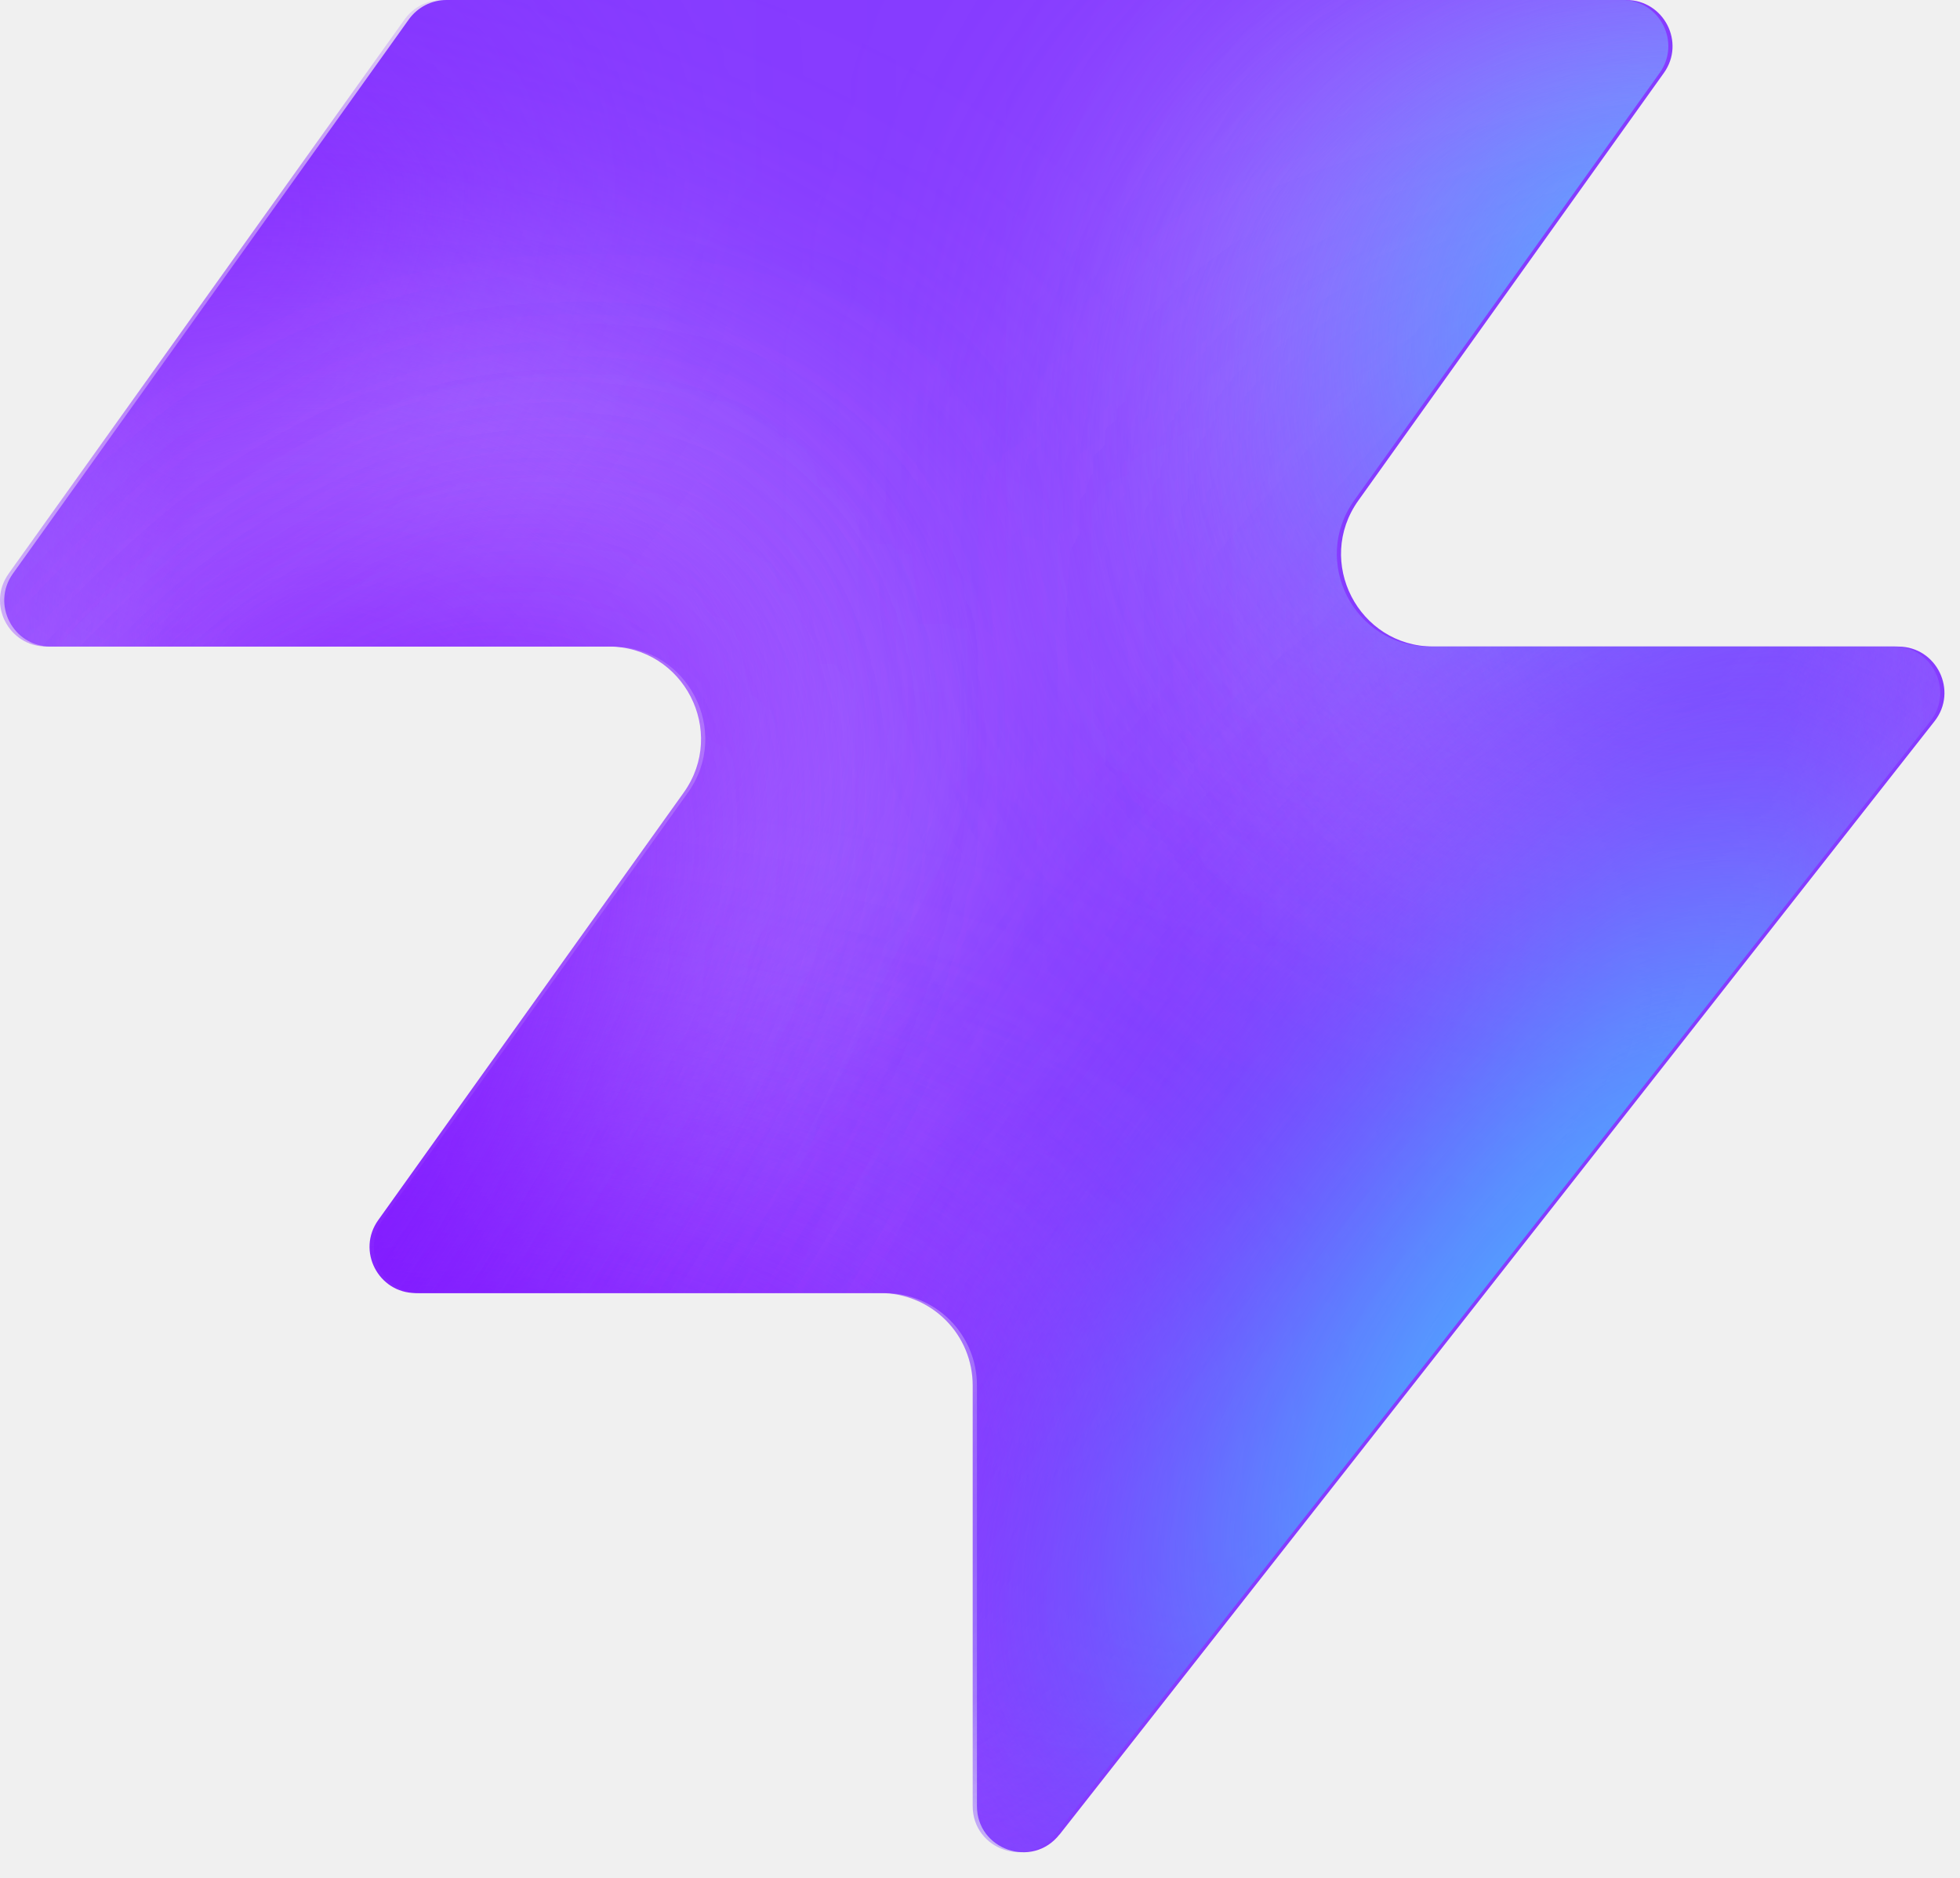
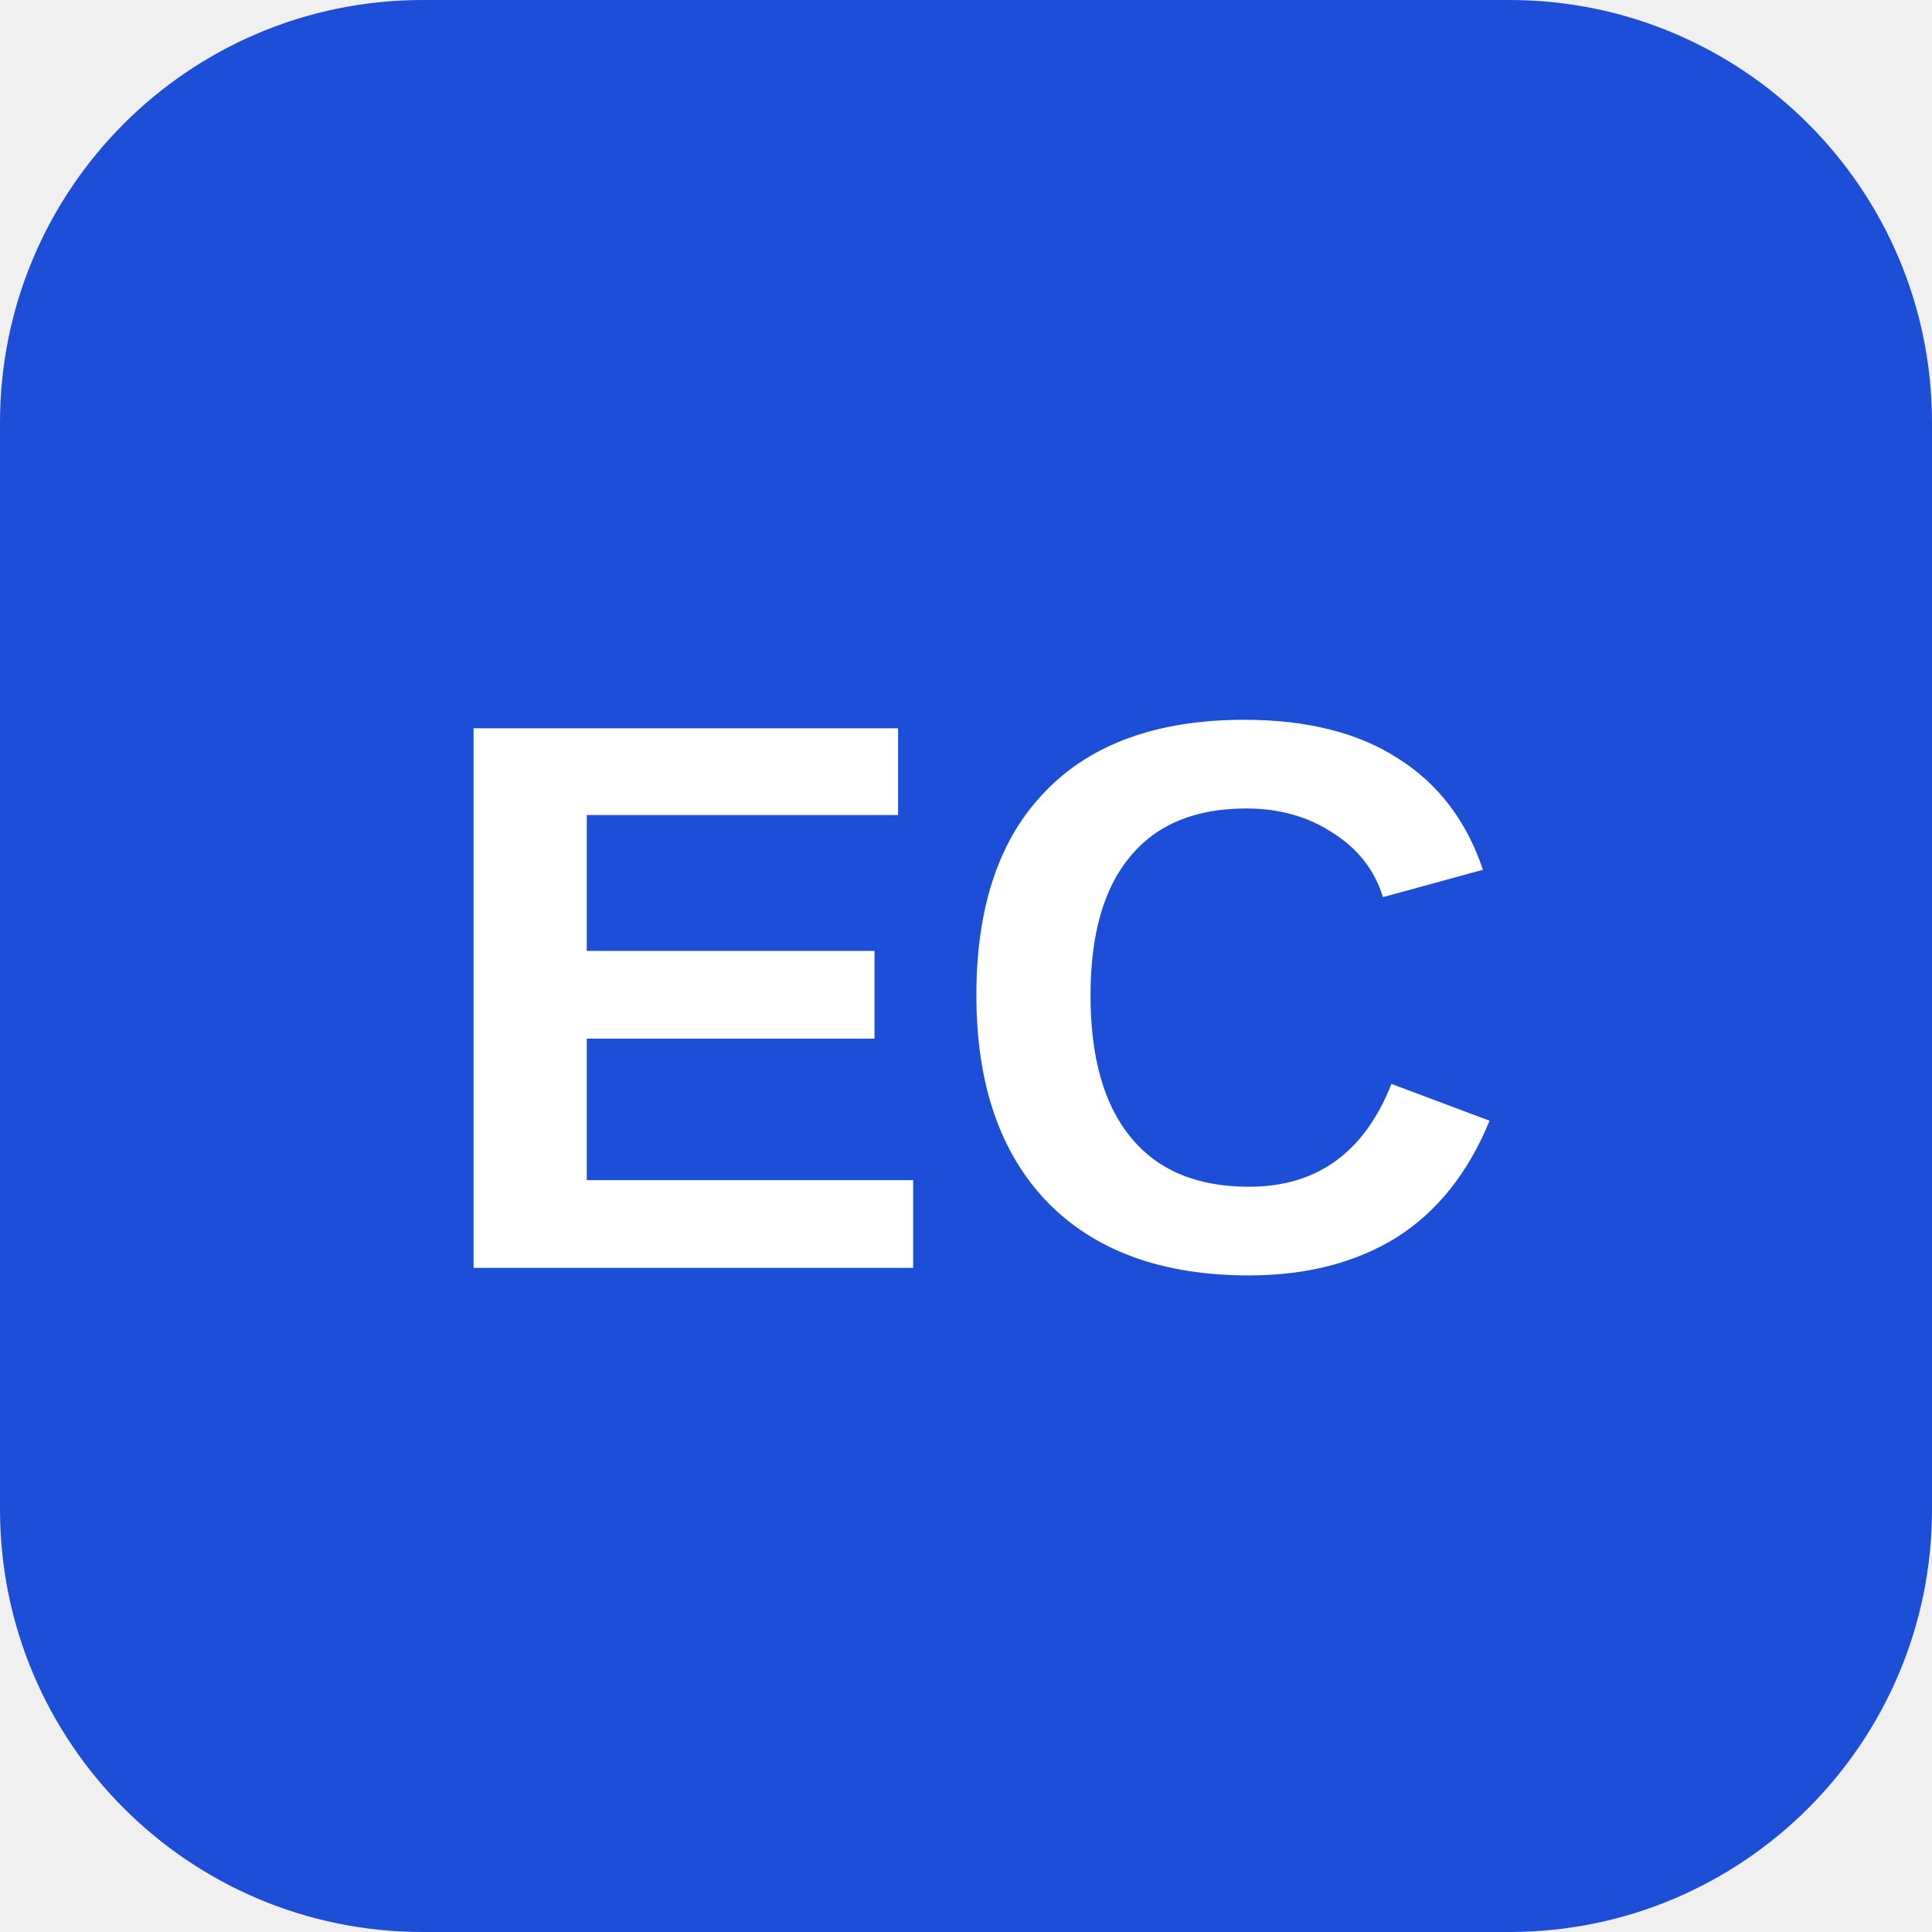
- <svg xmlns="http://www.w3.org/2000/svg" width="48" height="46" fill="none" viewBox="0 0 48 46">
-   <path fill="#863bff" d="M25.946 44.938c-.664.845-2.021.375-2.021-.698V33.937a2.26 2.26 0 0 0-2.262-2.262H10.287c-.92 0-1.456-1.04-.92-1.788l7.48-10.471c1.07-1.497 0-3.578-1.842-3.578H1.237c-.92 0-1.456-1.04-.92-1.788L10.013.474c.214-.297.556-.474.92-.474h28.894c.92 0 1.456 1.04.92 1.788l-7.48 10.471c-1.07 1.498 0 3.579 1.842 3.579h11.377c.943 0 1.473 1.088.89 1.83L25.947 44.94z" style="fill:#863bff;fill:color(display-p3 .525 .23 1);fill-opacity:1" />
-   <mask id="a" width="48" height="46" x="0" y="0" maskUnits="userSpaceOnUse" style="mask-type:alpha">
-     <path fill="#000" d="M25.842 44.938c-.664.844-2.021.375-2.021-.698V33.937a2.26 2.26 0 0 0-2.262-2.262H10.183c-.92 0-1.456-1.04-.92-1.788l7.48-10.471c1.07-1.498 0-3.579-1.842-3.579H1.133c-.92 0-1.456-1.04-.92-1.787L9.91.473c.214-.297.556-.474.92-.474h28.894c.92 0 1.456 1.04.92 1.788l-7.48 10.471c-1.07 1.498 0 3.578 1.842 3.578h11.377c.943 0 1.473 1.088.89 1.832L25.843 44.94z" style="fill:#000;fill-opacity:1" />
-   </mask>
-   <g mask="url(#a)">
-     <g filter="url(#b)">
-       <ellipse cx="5.508" cy="14.704" fill="#ede6ff" rx="5.508" ry="14.704" style="fill:#ede6ff;fill:color(display-p3 .927 .903 1);fill-opacity:1" transform="matrix(.00324 1 1 -.00324 -4.47 31.516)" />
-     </g>
-     <g filter="url(#c)">
-       <ellipse cx="10.399" cy="29.851" fill="#ede6ff" rx="10.399" ry="29.851" style="fill:#ede6ff;fill:color(display-p3 .927 .903 1);fill-opacity:1" transform="matrix(.00324 1 1 -.00324 -39.328 7.883)" />
-     </g>
-     <g filter="url(#d)">
-       <ellipse cx="5.508" cy="30.487" fill="#7e14ff" rx="5.508" ry="30.487" style="fill:#7e14ff;fill:color(display-p3 .492 .077 1);fill-opacity:1" transform="rotate(89.814 -25.913 -14.639)scale(1 -1)" />
-     </g>
-     <g filter="url(#e)">
-       <ellipse cx="5.508" cy="30.599" fill="#7e14ff" rx="5.508" ry="30.599" style="fill:#7e14ff;fill:color(display-p3 .492 .077 1);fill-opacity:1" transform="rotate(89.814 -32.644 -3.334)scale(1 -1)" />
-     </g>
-     <g filter="url(#f)">
-       <ellipse cx="5.508" cy="30.599" fill="#7e14ff" rx="5.508" ry="30.599" style="fill:#7e14ff;fill:color(display-p3 .492 .077 1);fill-opacity:1" transform="matrix(.00324 1 1 -.00324 -34.34 30.47)" />
-     </g>
-     <g filter="url(#g)">
-       <ellipse cx="14.072" cy="22.078" fill="#ede6ff" rx="14.072" ry="22.078" style="fill:#ede6ff;fill:color(display-p3 .927 .903 1);fill-opacity:1" transform="rotate(93.35 24.506 48.493)scale(-1 1)" />
-     </g>
-     <g filter="url(#h)">
-       <ellipse cx="3.47" cy="21.501" fill="#7e14ff" rx="3.47" ry="21.501" style="fill:#7e14ff;fill:color(display-p3 .492 .077 1);fill-opacity:1" transform="rotate(89.009 28.708 47.59)scale(-1 1)" />
-     </g>
-     <g filter="url(#i)">
-       <ellipse cx="3.47" cy="21.501" fill="#7e14ff" rx="3.47" ry="21.501" style="fill:#7e14ff;fill:color(display-p3 .492 .077 1);fill-opacity:1" transform="rotate(89.009 28.708 47.59)scale(-1 1)" />
-     </g>
-     <g filter="url(#j)">
-       <ellipse cx=".387" cy="8.972" fill="#7e14ff" rx="4.407" ry="29.108" style="fill:#7e14ff;fill:color(display-p3 .492 .077 1);fill-opacity:1" transform="rotate(39.51 .387 8.972)" />
-     </g>
-     <g filter="url(#k)">
-       <ellipse cx="47.523" cy="-6.092" fill="#7e14ff" rx="4.407" ry="29.108" style="fill:#7e14ff;fill:color(display-p3 .492 .077 1);fill-opacity:1" transform="rotate(37.892 47.523 -6.092)" />
-     </g>
-     <g filter="url(#l)">
-       <ellipse cx="41.412" cy="6.333" fill="#47bfff" rx="5.971" ry="9.665" style="fill:#47bfff;fill:color(display-p3 .28 .748 1);fill-opacity:1" transform="rotate(37.892 41.412 6.333)" />
-     </g>
-     <g filter="url(#m)">
-       <ellipse cx="-1.879" cy="38.332" fill="#7e14ff" rx="4.407" ry="29.108" style="fill:#7e14ff;fill:color(display-p3 .492 .077 1);fill-opacity:1" transform="rotate(37.892 -1.88 38.332)" />
-     </g>
-     <g filter="url(#n)">
-       <ellipse cx="-1.879" cy="38.332" fill="#7e14ff" rx="4.407" ry="29.108" style="fill:#7e14ff;fill:color(display-p3 .492 .077 1);fill-opacity:1" transform="rotate(37.892 -1.88 38.332)" />
-     </g>
-     <g filter="url(#o)">
-       <ellipse cx="35.651" cy="29.907" fill="#7e14ff" rx="4.407" ry="29.108" style="fill:#7e14ff;fill:color(display-p3 .492 .077 1);fill-opacity:1" transform="rotate(37.892 35.651 29.907)" />
-     </g>
-     <g filter="url(#p)">
-       <ellipse cx="38.418" cy="32.4" fill="#47bfff" rx="5.971" ry="15.297" style="fill:#47bfff;fill:color(display-p3 .28 .748 1);fill-opacity:1" transform="rotate(37.892 38.418 32.4)" />
-     </g>
-   </g>
-   <defs>
-     <filter id="b" width="60.045" height="41.654" x="-19.77" y="16.149" color-interpolation-filters="sRGB" filterUnits="userSpaceOnUse">
-       <feFlood flood-opacity="0" result="BackgroundImageFix" />
-       <feBlend in="SourceGraphic" in2="BackgroundImageFix" result="shape" />
-       <feGaussianBlur result="effect1_foregroundBlur_2002_17158" stdDeviation="7.659" />
-     </filter>
-     <filter id="c" width="90.34" height="51.437" x="-54.613" y="-7.533" color-interpolation-filters="sRGB" filterUnits="userSpaceOnUse">
-       <feFlood flood-opacity="0" result="BackgroundImageFix" />
-       <feBlend in="SourceGraphic" in2="BackgroundImageFix" result="shape" />
-       <feGaussianBlur result="effect1_foregroundBlur_2002_17158" stdDeviation="7.659" />
-     </filter>
-     <filter id="d" width="79.355" height="29.4" x="-49.64" y="2.03" color-interpolation-filters="sRGB" filterUnits="userSpaceOnUse">
-       <feFlood flood-opacity="0" result="BackgroundImageFix" />
-       <feBlend in="SourceGraphic" in2="BackgroundImageFix" result="shape" />
-       <feGaussianBlur result="effect1_foregroundBlur_2002_17158" stdDeviation="4.596" />
-     </filter>
-     <filter id="e" width="79.579" height="29.4" x="-45.045" y="20.029" color-interpolation-filters="sRGB" filterUnits="userSpaceOnUse">
-       <feFlood flood-opacity="0" result="BackgroundImageFix" />
-       <feBlend in="SourceGraphic" in2="BackgroundImageFix" result="shape" />
-       <feGaussianBlur result="effect1_foregroundBlur_2002_17158" stdDeviation="4.596" />
-     </filter>
-     <filter id="f" width="79.579" height="29.4" x="-43.513" y="21.178" color-interpolation-filters="sRGB" filterUnits="userSpaceOnUse">
-       <feFlood flood-opacity="0" result="BackgroundImageFix" />
-       <feBlend in="SourceGraphic" in2="BackgroundImageFix" result="shape" />
-       <feGaussianBlur result="effect1_foregroundBlur_2002_17158" stdDeviation="4.596" />
-     </filter>
-     <filter id="g" width="74.749" height="58.852" x="15.756" y="-17.901" color-interpolation-filters="sRGB" filterUnits="userSpaceOnUse">
-       <feFlood flood-opacity="0" result="BackgroundImageFix" />
-       <feBlend in="SourceGraphic" in2="BackgroundImageFix" result="shape" />
-       <feGaussianBlur result="effect1_foregroundBlur_2002_17158" stdDeviation="7.659" />
-     </filter>
-     <filter id="h" width="61.377" height="25.362" x="23.548" y="2.284" color-interpolation-filters="sRGB" filterUnits="userSpaceOnUse">
-       <feFlood flood-opacity="0" result="BackgroundImageFix" />
-       <feBlend in="SourceGraphic" in2="BackgroundImageFix" result="shape" />
-       <feGaussianBlur result="effect1_foregroundBlur_2002_17158" stdDeviation="4.596" />
-     </filter>
-     <filter id="i" width="61.377" height="25.362" x="23.548" y="2.284" color-interpolation-filters="sRGB" filterUnits="userSpaceOnUse">
-       <feFlood flood-opacity="0" result="BackgroundImageFix" />
-       <feBlend in="SourceGraphic" in2="BackgroundImageFix" result="shape" />
-       <feGaussianBlur result="effect1_foregroundBlur_2002_17158" stdDeviation="4.596" />
-     </filter>
-     <filter id="j" width="56.045" height="63.649" x="-27.636" y="-22.853" color-interpolation-filters="sRGB" filterUnits="userSpaceOnUse">
-       <feFlood flood-opacity="0" result="BackgroundImageFix" />
-       <feBlend in="SourceGraphic" in2="BackgroundImageFix" result="shape" />
-       <feGaussianBlur result="effect1_foregroundBlur_2002_17158" stdDeviation="4.596" />
-     </filter>
-     <filter id="k" width="54.814" height="64.646" x="20.116" y="-38.415" color-interpolation-filters="sRGB" filterUnits="userSpaceOnUse">
-       <feFlood flood-opacity="0" result="BackgroundImageFix" />
-       <feBlend in="SourceGraphic" in2="BackgroundImageFix" result="shape" />
-       <feGaussianBlur result="effect1_foregroundBlur_2002_17158" stdDeviation="4.596" />
-     </filter>
-     <filter id="l" width="33.541" height="35.313" x="24.641" y="-11.323" color-interpolation-filters="sRGB" filterUnits="userSpaceOnUse">
-       <feFlood flood-opacity="0" result="BackgroundImageFix" />
-       <feBlend in="SourceGraphic" in2="BackgroundImageFix" result="shape" />
-       <feGaussianBlur result="effect1_foregroundBlur_2002_17158" stdDeviation="4.596" />
-     </filter>
-     <filter id="m" width="54.814" height="64.646" x="-29.286" y="6.009" color-interpolation-filters="sRGB" filterUnits="userSpaceOnUse">
-       <feFlood flood-opacity="0" result="BackgroundImageFix" />
-       <feBlend in="SourceGraphic" in2="BackgroundImageFix" result="shape" />
-       <feGaussianBlur result="effect1_foregroundBlur_2002_17158" stdDeviation="4.596" />
-     </filter>
-     <filter id="n" width="54.814" height="64.646" x="-29.286" y="6.009" color-interpolation-filters="sRGB" filterUnits="userSpaceOnUse">
-       <feFlood flood-opacity="0" result="BackgroundImageFix" />
-       <feBlend in="SourceGraphic" in2="BackgroundImageFix" result="shape" />
-       <feGaussianBlur result="effect1_foregroundBlur_2002_17158" stdDeviation="4.596" />
-     </filter>
-     <filter id="o" width="54.814" height="64.646" x="8.244" y="-2.416" color-interpolation-filters="sRGB" filterUnits="userSpaceOnUse">
-       <feFlood flood-opacity="0" result="BackgroundImageFix" />
-       <feBlend in="SourceGraphic" in2="BackgroundImageFix" result="shape" />
-       <feGaussianBlur result="effect1_foregroundBlur_2002_17158" stdDeviation="4.596" />
-     </filter>
-     <filter id="p" width="39.409" height="43.623" x="18.713" y="10.588" color-interpolation-filters="sRGB" filterUnits="userSpaceOnUse">
-       <feFlood flood-opacity="0" result="BackgroundImageFix" />
-       <feBlend in="SourceGraphic" in2="BackgroundImageFix" result="shape" />
-       <feGaussianBlur result="effect1_foregroundBlur_2002_17158" stdDeviation="4.596" />
-     </filter>
-   </defs>
+ <svg xmlns="http://www.w3.org/2000/svg" viewBox="0 0 32 32">
+   <rect width="32" height="32" rx="7" fill="#1d4ed8" />
+   <text x="16" y="21" font-family="Arial, sans-serif" font-size="13" font-weight="700" fill="#fff" text-anchor="middle">EC</text>
</svg>
